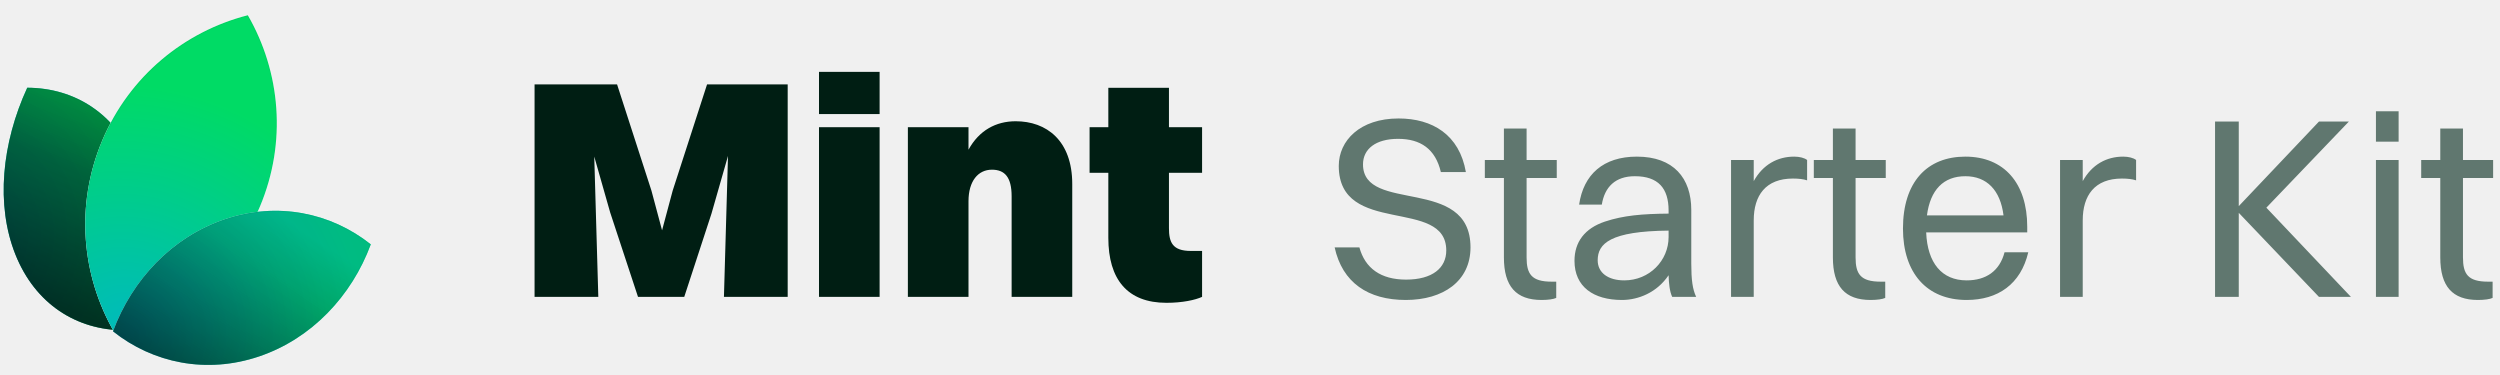
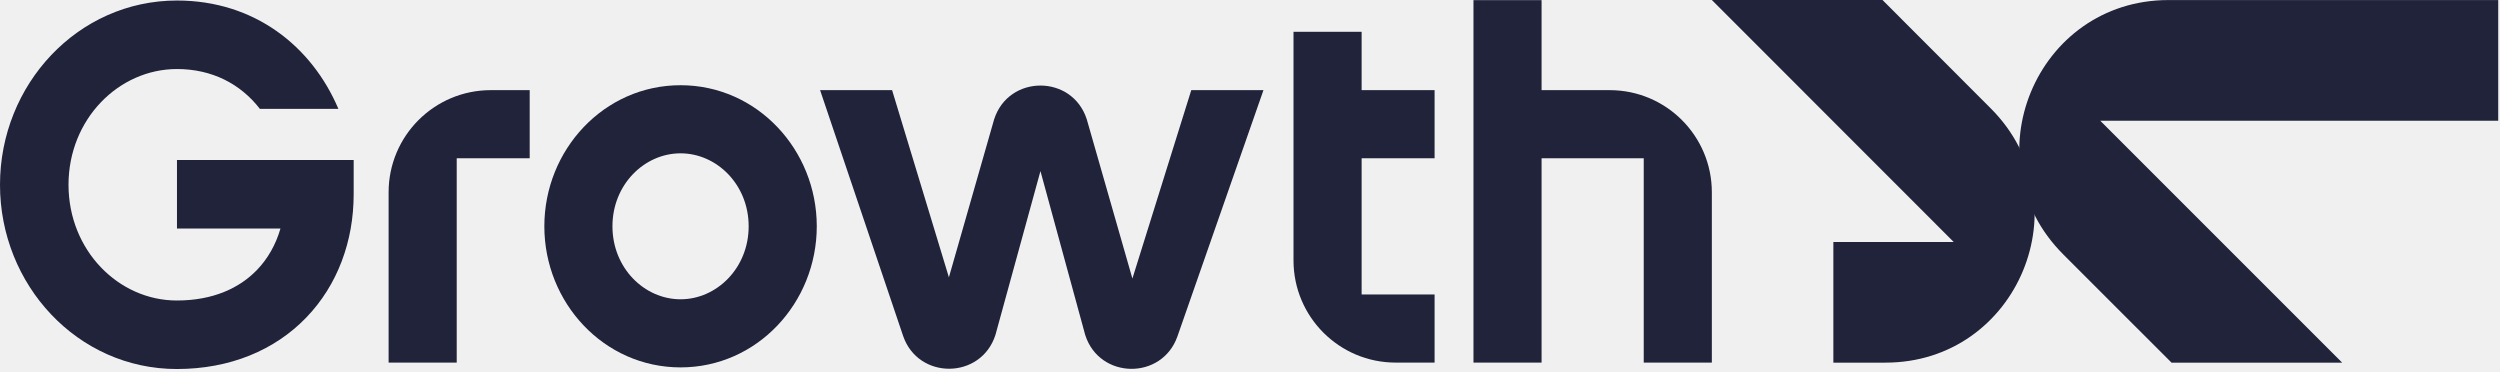
- <svg xmlns="http://www.w3.org/2000/svg" width="160" height="24" viewBox="0 0 160 24" fill="none">
-   <path d="M7.953 21.139C4.896 21.13 2.255 19.458 0.987 16.29C-0.28 13.121 0.109 9.163 1.744 5.615C4.801 5.624 7.442 7.296 8.71 10.465C9.977 13.633 9.588 17.591 7.953 21.139Z" fill="white" />
-   <path d="M7.953 21.139C4.896 21.13 2.255 19.458 0.987 16.29C-0.28 13.121 0.109 9.163 1.744 5.615C4.801 5.624 7.442 7.296 8.71 10.465C9.977 13.633 9.588 17.591 7.953 21.139Z" fill="url(#paint0_radial_115_86)" />
-   <path d="M7.953 21.139C4.896 21.13 2.255 19.458 0.987 16.29C-0.28 13.121 0.109 9.163 1.744 5.615C4.801 5.624 7.442 7.296 8.71 10.465C9.977 13.633 9.588 17.591 7.953 21.139Z" fill="black" fill-opacity="0.5" style="mix-blend-mode:hard-light" />
-   <path d="M7.953 21.139C4.896 21.13 2.255 19.458 0.987 16.29C-0.28 13.121 0.109 9.163 1.744 5.615C4.801 5.624 7.442 7.296 8.71 10.465C9.977 13.633 9.588 17.591 7.953 21.139Z" fill="url(#paint1_linear_115_86)" fill-opacity="0.5" style="mix-blend-mode:hard-light" />
-   <path d="M7.935 21.111C4.897 21.096 2.274 19.431 1.013 16.279C-0.248 13.124 0.136 9.182 1.762 5.643C4.8 5.659 7.423 7.324 8.684 10.476C9.945 13.63 9.561 17.572 7.935 21.111Z" stroke="url(#paint2_linear_115_86)" stroke-opacity="0.05" stroke-width="0.056" />
-   <path d="M7.31 21.257C11.354 20.221 14.884 17.375 16.628 13.236C18.373 9.097 17.945 4.587 15.86 0.976C11.816 2.012 8.287 4.858 6.542 8.998C4.797 13.137 5.225 17.646 7.31 21.257Z" fill="white" />
-   <path d="M7.31 21.257C11.354 20.221 14.884 17.375 16.628 13.236C18.373 9.097 17.945 4.587 15.86 0.976C11.816 2.012 8.287 4.858 6.542 8.998C4.797 13.137 5.225 17.646 7.31 21.257Z" fill="url(#paint3_radial_115_86)" />
-   <path d="M16.602 13.225C14.864 17.349 11.351 20.187 7.324 21.225C5.253 17.624 4.829 13.132 6.568 9.009C8.306 4.885 11.819 2.047 15.846 1.009C17.918 4.61 18.341 9.101 16.602 13.225Z" stroke="url(#paint4_linear_115_86)" stroke-opacity="0.05" stroke-width="0.056" />
-   <path d="M7.234 21.207C9.789 23.237 13.21 23.951 16.577 22.814C19.944 21.677 22.506 18.945 23.73 15.638C21.175 13.608 17.754 12.894 14.387 14.031C11.02 15.168 8.458 17.901 7.234 21.207Z" fill="white" />
-   <path d="M7.234 21.207C9.789 23.237 13.21 23.951 16.577 22.814C19.944 21.677 22.506 18.945 23.73 15.638C21.175 13.608 17.754 12.894 14.387 14.031C11.02 15.168 8.458 17.901 7.234 21.207Z" fill="url(#paint5_radial_115_86)" />
-   <path d="M7.234 21.207C9.789 23.237 13.21 23.951 16.577 22.814C19.944 21.677 22.506 18.945 23.73 15.638C21.175 13.608 17.754 12.894 14.387 14.031C11.02 15.168 8.458 17.901 7.234 21.207Z" fill="black" fill-opacity="0.2" style="mix-blend-mode:hard-light" />
-   <path d="M7.234 21.207C9.789 23.237 13.21 23.951 16.577 22.814C19.944 21.677 22.506 18.945 23.73 15.638C21.175 13.608 17.754 12.894 14.387 14.031C11.02 15.168 8.458 17.901 7.234 21.207Z" fill="url(#paint6_linear_115_86)" fill-opacity="0.5" style="mix-blend-mode:hard-light" />
-   <path d="M16.568 22.787C13.218 23.918 9.814 23.212 7.267 21.198C8.492 17.907 11.044 15.189 14.396 14.058C17.747 12.927 21.15 13.633 23.697 15.648C22.472 18.938 19.92 21.656 16.568 22.787Z" stroke="url(#paint7_linear_115_86)" stroke-opacity="0.05" stroke-width="0.056" />
-   <path d="M34.212 19V5.4H39.492L41.692 12.2L42.372 14.74L43.052 12.2L45.252 5.4H50.412V19H46.332L46.592 9.98L45.532 13.68L43.792 19H40.832L39.052 13.6L38.032 10.02L38.292 19H34.212ZM52.416 7.3V4.6H56.295V7.3H52.416ZM52.416 19V8.14H56.295V19H52.416ZM58.104 19V8.14H61.984V9.58C62.664 8.34 63.744 7.76 65.004 7.76C66.964 7.76 68.624 8.98 68.624 11.78V19H64.744V12.56C64.744 11.34 64.304 10.86 63.484 10.86C62.604 10.86 61.984 11.58 61.984 12.88V19H58.104ZM70.933 15.22V11.06H69.733V8.14H70.933V5.62H74.813V8.14H76.933V11.06H74.813V14.6C74.813 15.5 75.033 16.06 76.213 16.06H76.933V19C76.493 19.2 75.673 19.38 74.653 19.38C72.153 19.38 70.933 17.88 70.933 15.22Z" fill="#001E13" />
-   <path d="M87.232 10.519C87.232 13.687 94.112 11.229 94.112 15.832C94.112 17.994 92.364 19.198 89.971 19.198C87.562 19.198 85.912 18.093 85.417 15.832H87.001C87.364 17.169 88.371 17.895 89.987 17.895C91.671 17.895 92.561 17.152 92.561 16.03C92.561 12.598 85.681 15.155 85.681 10.618C85.681 9.001 87.034 7.582 89.509 7.582C91.671 7.582 93.403 8.621 93.816 11.014H92.215C91.868 9.529 90.912 8.886 89.476 8.886C88.057 8.886 87.232 9.529 87.232 10.519ZM96.25 16.476V11.393H95.029V10.239H96.25V8.226H97.702V10.239H99.632V11.393H97.702V16.476C97.702 17.532 98.015 18.026 99.302 18.026H99.599V19.066C99.434 19.148 99.071 19.198 98.659 19.198C97.025 19.198 96.25 18.323 96.25 16.476ZM102.516 13.093H101.064C101.345 11.162 102.615 10.024 104.76 10.024C107.103 10.024 108.242 11.393 108.242 13.44V16.888C108.242 17.895 108.324 18.521 108.555 19H107.021C106.856 18.654 106.806 18.142 106.79 17.614C106.047 18.72 104.859 19.198 103.803 19.198C101.988 19.198 100.767 18.357 100.767 16.69C100.767 15.486 101.427 14.611 102.714 14.182C103.902 13.786 105.107 13.687 106.79 13.671V13.473C106.79 12.053 106.13 11.278 104.628 11.278C103.374 11.278 102.698 11.971 102.516 13.093ZM102.252 16.657C102.252 17.465 102.929 17.944 103.952 17.944C105.569 17.944 106.79 16.674 106.79 15.172V14.759C103.061 14.793 102.252 15.585 102.252 16.657ZM110.787 19V10.239H112.239V11.591C112.833 10.519 113.774 10.024 114.83 10.024C115.176 10.024 115.49 10.107 115.655 10.239V11.542C115.407 11.46 115.094 11.427 114.747 11.427C112.998 11.427 112.239 12.515 112.239 14.1V19H110.787ZM117.305 16.476V11.393H116.084V10.239H117.305V8.226H118.757V10.239H120.688V11.393H118.757V16.476C118.757 17.532 119.071 18.026 120.358 18.026H120.655V19.066C120.49 19.148 120.127 19.198 119.714 19.198C118.081 19.198 117.305 18.323 117.305 16.476ZM129.809 16.145C129.33 18.192 127.862 19.198 125.865 19.198C123.324 19.198 121.79 17.482 121.79 14.627C121.79 11.658 123.324 10.024 125.783 10.024C128.258 10.024 129.743 11.723 129.743 14.512V14.875H123.275C123.357 16.838 124.281 17.944 125.865 17.944C127.103 17.944 127.977 17.35 128.291 16.145H129.809ZM125.783 11.278C124.38 11.278 123.539 12.152 123.324 13.786H128.225C128.027 12.169 127.152 11.278 125.783 11.278ZM131.843 19V10.239H133.295V11.591C133.889 10.519 134.829 10.024 135.885 10.024C136.232 10.024 136.545 10.107 136.71 10.239V11.542C136.463 11.46 136.149 11.427 135.803 11.427C134.054 11.427 133.295 12.515 133.295 14.1V19H131.843ZM141.763 19V7.78H143.281V13.192L148.413 7.78H150.327L145.047 13.291L150.459 19H148.413L143.281 13.621V19H141.763ZM152.06 9.067V7.12H153.512V9.067H152.06ZM152.06 19V10.239H153.512V19H152.06ZM156.178 16.476V11.393H154.957V10.239H156.178V8.226H157.63V10.239H159.56V11.393H157.63V16.476C157.63 17.532 157.943 18.026 159.23 18.026H159.527V19.066C159.362 19.148 158.999 19.198 158.587 19.198C156.953 19.198 156.178 18.323 156.178 16.476Z" fill="#002719" fill-opacity="0.6" />
-   <defs>
-     <radialGradient id="paint0_radial_115_86" cx="0" cy="0" r="1" gradientUnits="userSpaceOnUse" gradientTransform="translate(-3.00503 15.023) rotate(-10.029) scale(17.9572 17.784)">
-       <stop stop-color="#00B0BB" />
-       <stop offset="1" stop-color="#00DB65" />
-     </radialGradient>
-     <linearGradient id="paint1_linear_115_86" x1="7.39" y1="4.813" x2="1.63" y2="18.689" gradientUnits="userSpaceOnUse">
-       <stop stop-color="#18E299" />
-       <stop offset="1" />
-     </linearGradient>
-     <linearGradient id="paint2_linear_115_86" x1="7.948" y1="8.016" x2="1.761" y2="18.746" gradientUnits="userSpaceOnUse">
-       <stop />
-       <stop offset="1" stop-opacity="0" />
-     </linearGradient>
-     <radialGradient id="paint3_radial_115_86" cx="0" cy="0" r="1" gradientUnits="userSpaceOnUse" gradientTransform="translate(8.11404 20.8822) rotate(-75.7542) scale(21.6246 23.7772)">
-       <stop stop-color="#00BBBB" />
-       <stop offset="0.713" stop-color="#00DB65" />
-     </radialGradient>
-     <linearGradient id="paint4_linear_115_86" x1="7.602" y1="5.871" x2="15.556" y2="16.372" gradientUnits="userSpaceOnUse">
-       <stop />
-       <stop offset="1" stop-opacity="0" />
-     </linearGradient>
-     <radialGradient id="paint5_radial_115_86" cx="0" cy="0" r="1" gradientUnits="userSpaceOnUse" gradientTransform="translate(7.84537 21.5181) rotate(-20.3525) scale(18.5603 17.32)">
-       <stop stop-color="#00B0BB" />
-       <stop offset="1" stop-color="#00DB65" />
-     </radialGradient>
-     <linearGradient id="paint6_linear_115_86" x1="16.808" y1="13.007" x2="10.041" y2="22.994" gradientUnits="userSpaceOnUse">
-       <stop stop-color="#00B1BC" />
-       <stop offset="1" />
-     </linearGradient>
-     <linearGradient id="paint7_linear_115_86" x1="16.808" y1="13.007" x2="14.169" y2="23.841" gradientUnits="userSpaceOnUse">
-       <stop />
-       <stop offset="1" stop-opacity="0" />
-     </linearGradient>
-   </defs>
+ <svg xmlns="http://www.w3.org/2000/svg" width="632" height="94" viewBox="0 0 632 94" fill="none">
+   <path d="M17.32 46.709C17.32 30.14 29.996 17.451 44.739 17.451C53.623 17.451 60.838 21.229 65.692 27.516H85.541C78.814 11.669 64.32 0.131 44.739 0.131C19.63 0.131 0 21.395 0 46.709C0 72.012 19.584 93.287 44.703 93.287C58.127 93.287 69.468 88.531 77.44 80.256C85.355 72.04 89.407 60.923 89.407 49.109V40.449H44.739V57.769H70.905C69.715 61.884 67.671 65.433 64.967 68.239C60.571 72.803 53.889 75.967 44.703 75.967C29.971 75.967 17.32 63.289 17.32 46.709Z" fill="#20233A" />
+   <path fill-rule="evenodd" clip-rule="evenodd" d="M98.24 48.616L98.24 91.662H115.458V40.007H133.905V22.789H124.066C109.803 22.789 98.24 34.352 98.24 48.616Z" fill="#20233A" />
+   <path fill-rule="evenodd" clip-rule="evenodd" d="M172.044 38.761C162.908 38.761 154.827 46.639 154.827 57.209C154.827 67.78 162.908 75.658 172.044 75.658C181.18 75.658 189.261 67.78 189.261 57.209C189.261 46.639 181.18 38.761 172.044 38.761ZM137.609 57.209C137.609 37.893 152.653 21.543 172.044 21.543C191.435 21.543 206.479 37.893 206.479 57.209C206.479 76.526 191.435 92.876 172.044 92.876C152.653 92.876 137.609 76.526 137.609 57.209Z" fill="#20233A" />
+   <path d="M274.347 84.701C277.947 95.929 293.753 96.146 297.661 85.022L319.403 22.791H301.154L286.271 70.417L274.738 30.171C271.085 18.779 254.968 18.779 251.316 30.171L239.882 70.111L225.52 22.791H207.319L228.301 84.908C232.14 96.105 248.031 95.946 251.645 84.674L263.027 43.246L274.347 84.701Z" fill="#20233A" />
+   <path fill-rule="evenodd" clip-rule="evenodd" d="M327 8.031H344.218V22.79H362.665V40.008H344.218V74.445H362.665V91.663H352.826C338.563 91.663 327 80.1 327 65.835V8.031Z" fill="#20233A" />
+   <path fill-rule="evenodd" clip-rule="evenodd" d="M372.493 0.037H389.711V22.79H406.928C421.192 22.79 432.754 34.353 432.754 48.617V91.663H415.537V40.008H389.711V91.663H372.493V0.037Z" fill="#20233A" />
+   <path d="M503.258 27.396C526.978 51.117 510.179 91.675 476.634 91.675H463.475V61.171H493.894L432.754 0H475.892L503.258 27.396Z" fill="#20233A" />
+   <path d="M521.574 64.294C497.854 40.573 514.653 0.015 548.198 0.015L631.548 0.015V30.519H530.938L592.094 91.675H548.956L521.574 64.294Z" fill="#20233A" />
</svg>
